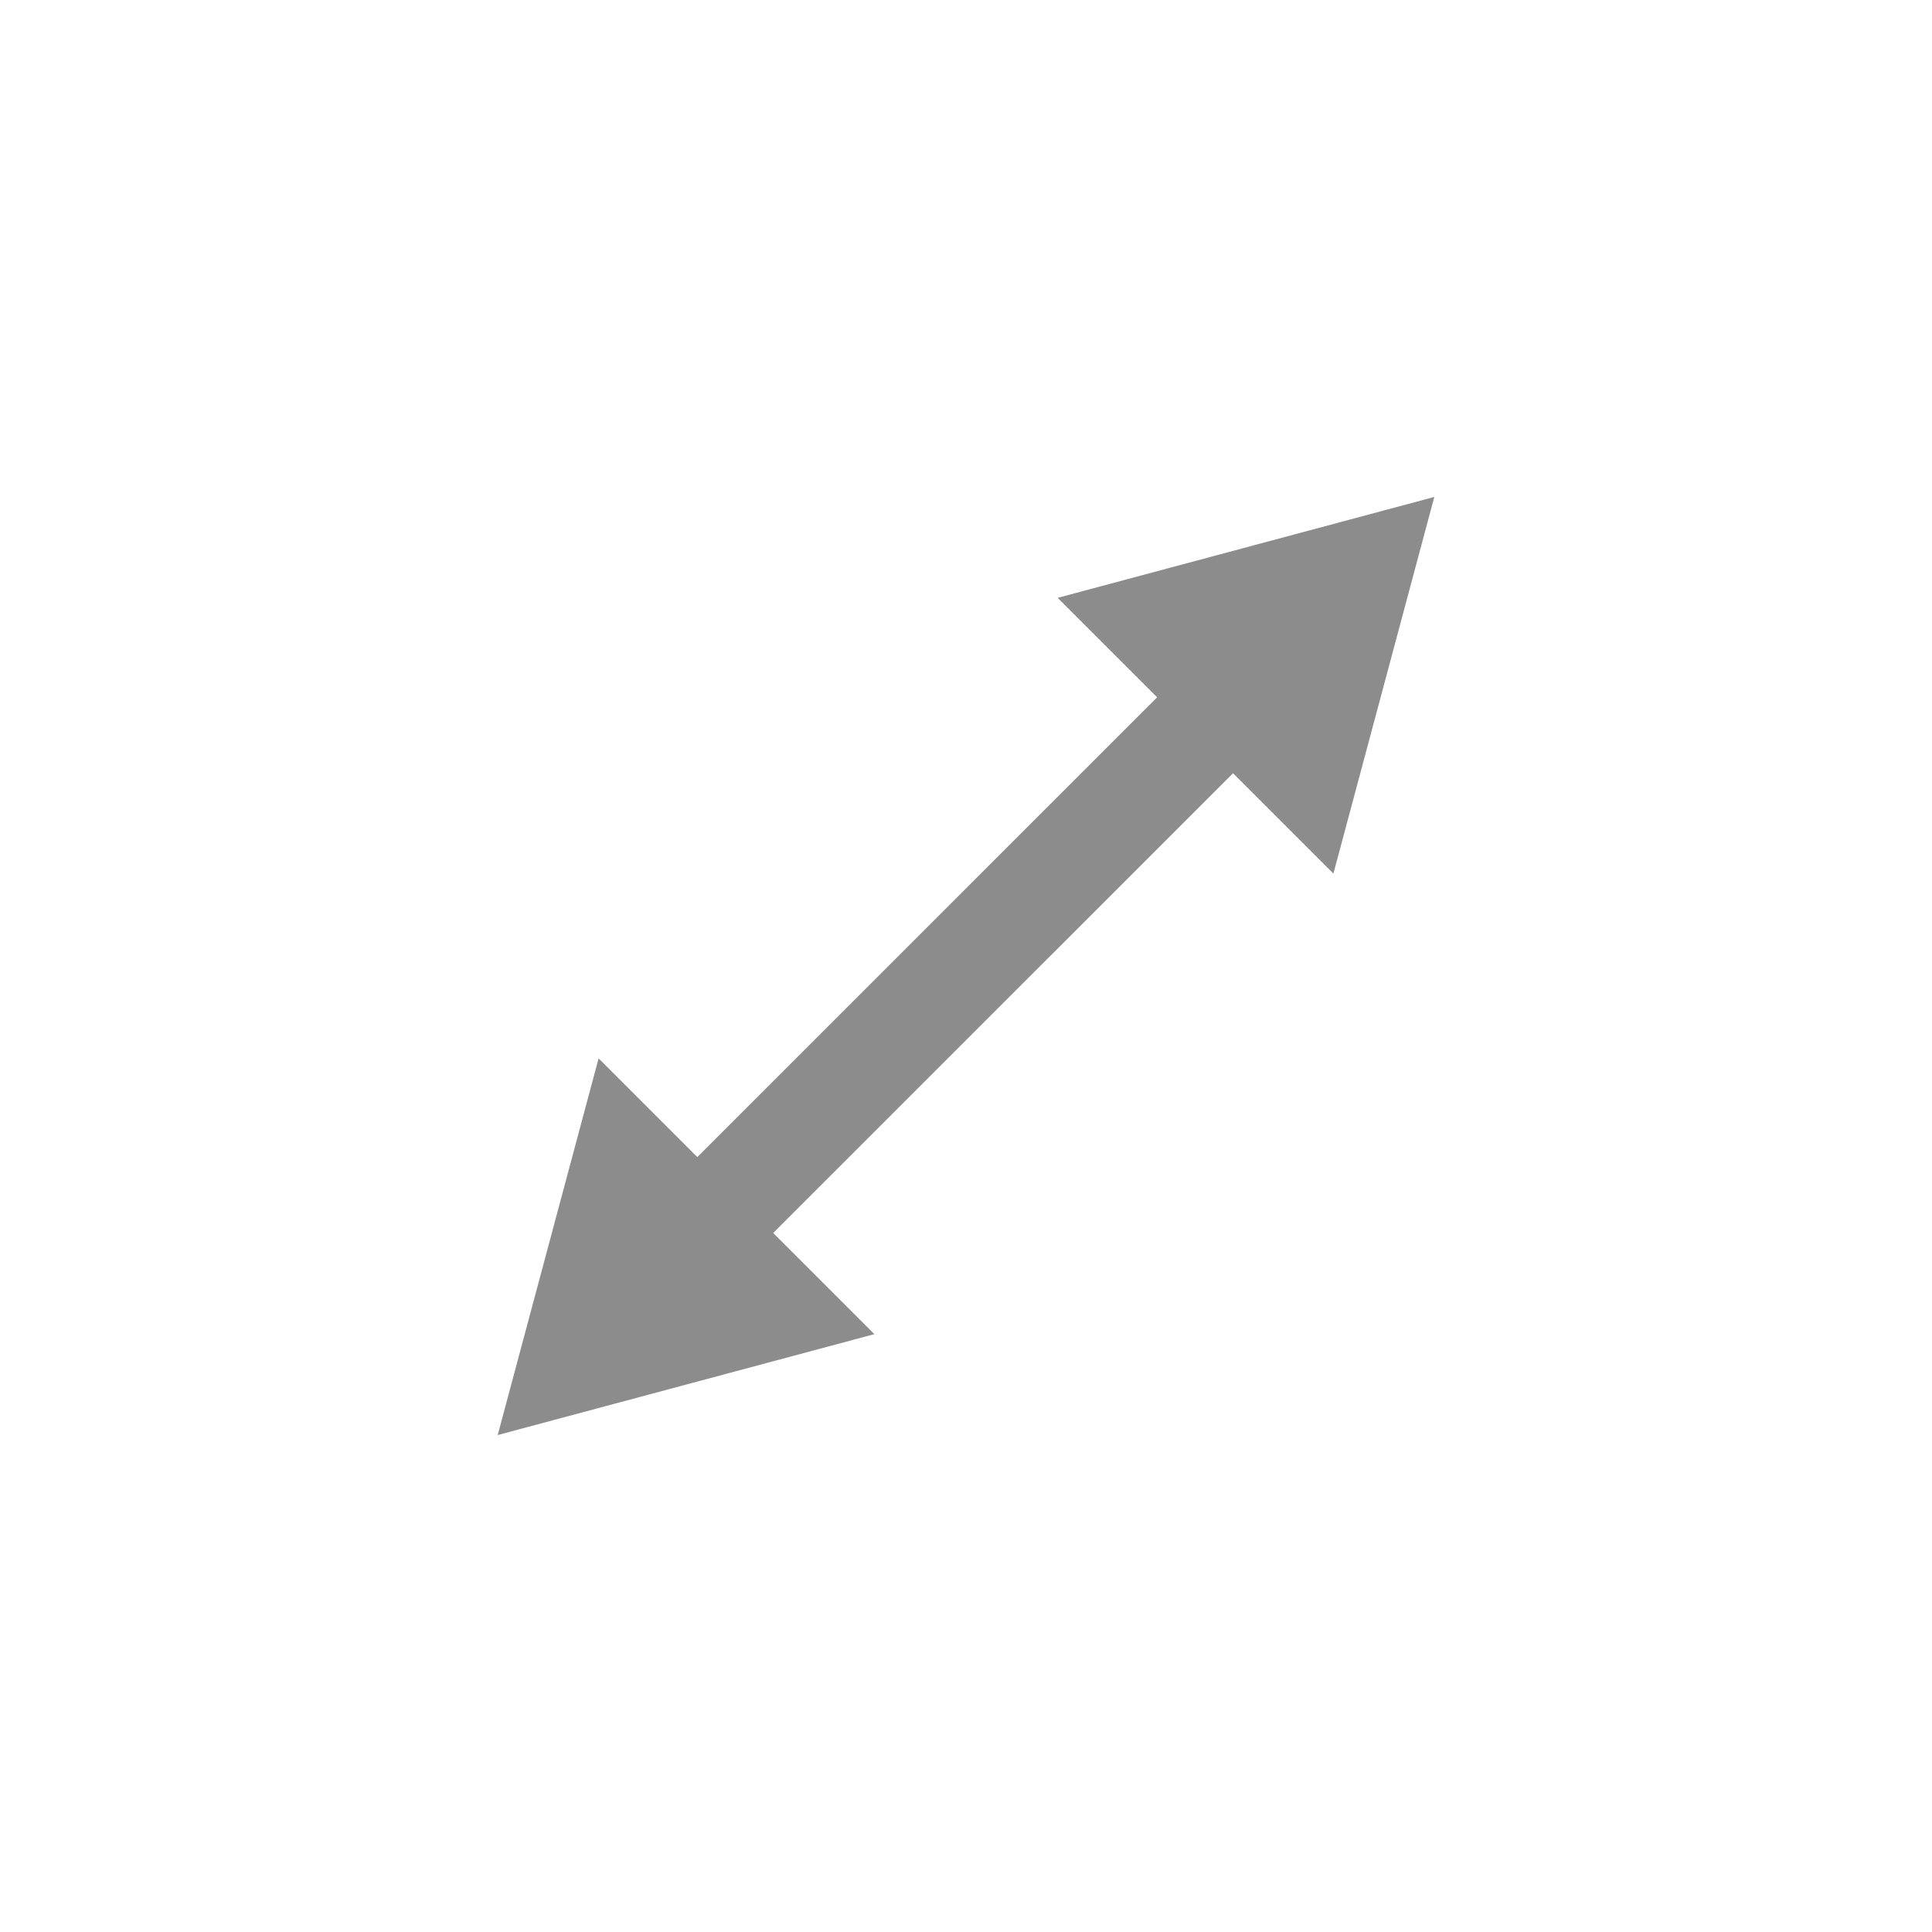
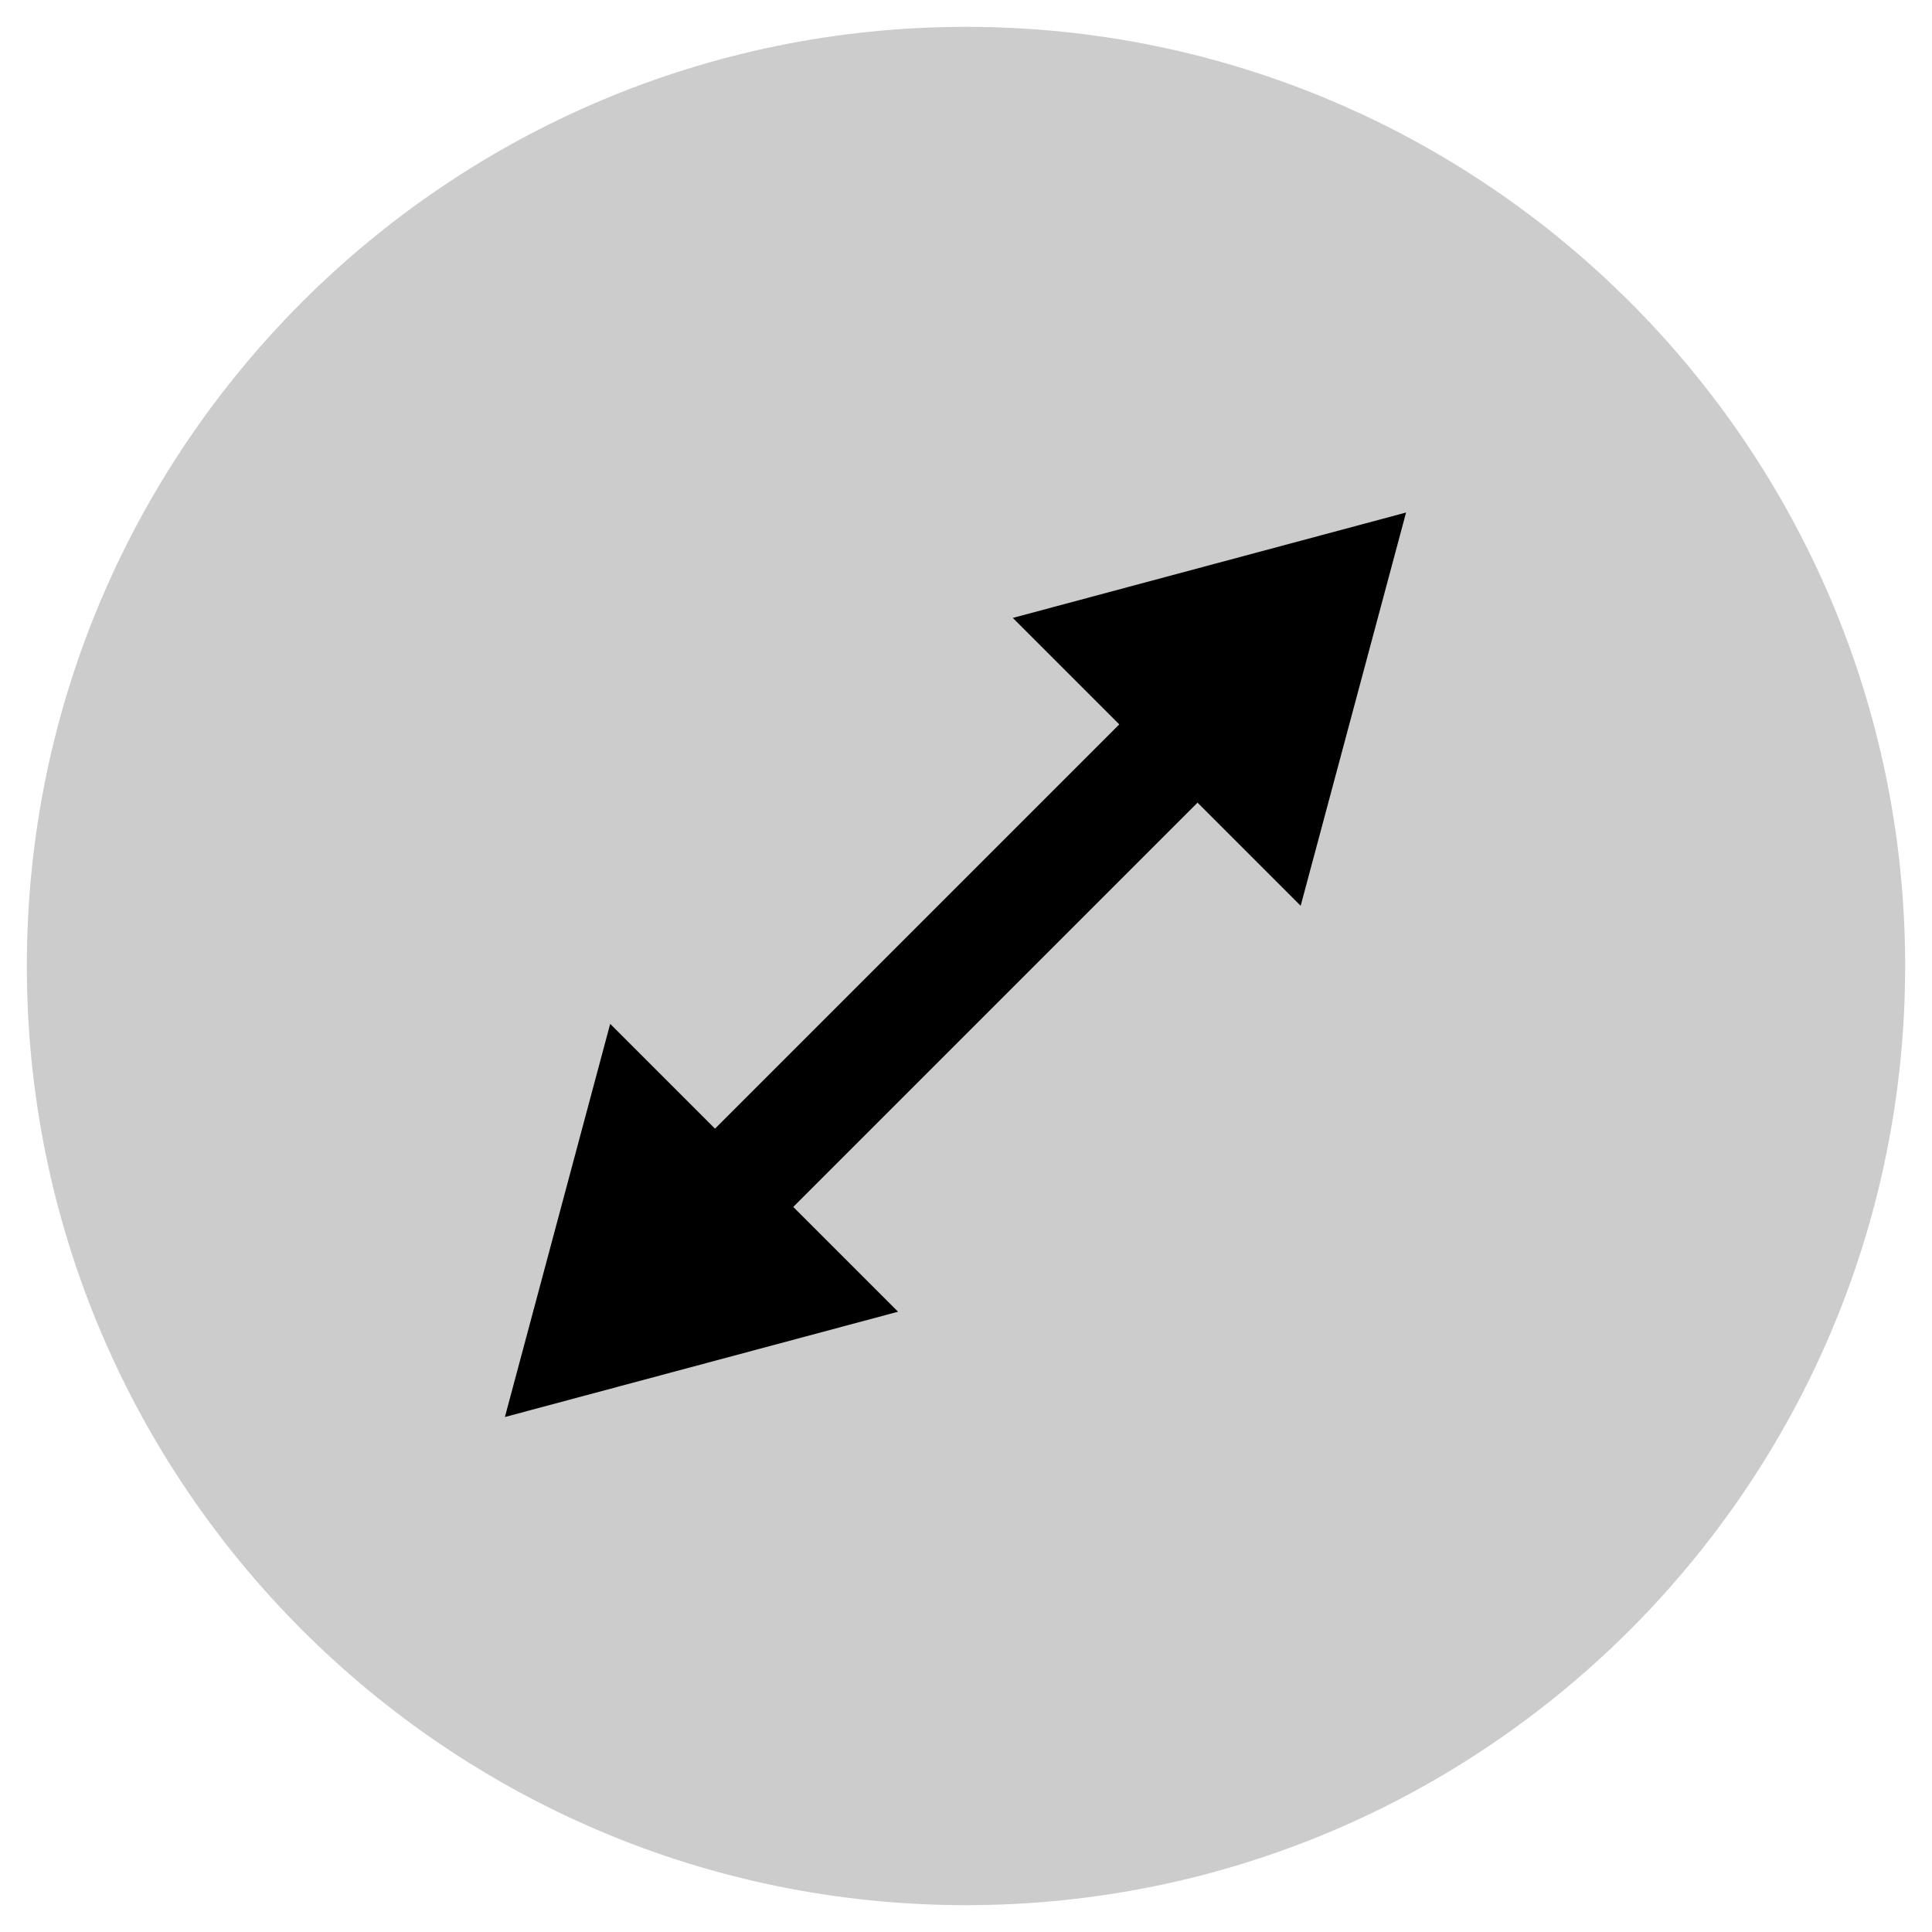
- <svg xmlns="http://www.w3.org/2000/svg" style="isolation:isolate" viewBox="0 0 18 18" width="18" height="18">
-   <defs>
-     <clipPath id="_clipPath_G6ShQmO22CAuMFbHEEwL5IvOUe3QPHDV">
-       <rect width="18" height="18" />
+ <svg xmlns="http://www.w3.org/2000/svg" style="isolation:isolate" viewBox="0 0 18 18" width="18" height="18" version="1.1" id="svg1334">
+   <defs id="defs1307">
+     <clipPath id="_clipPath_2W7EQtW3AE4doIQw6rIiBZ3BNnRMLkES">
+       <rect width="18" height="18" id="rect1304" />
    </clipPath>
  </defs>
-   <g clip-path="url(#_clipPath_G6ShQmO22CAuMFbHEEwL5IvOUe3QPHDV)">
-     <clipPath id="_clipPath_ZkDwpHuQB0Q3o9KGmFuae97pvbu1UP3p">
-       <rect x="-1.5" y="-1.5" width="21" height="21" transform="matrix(1,0,0,1,0,0)" fill="rgb(255,255,255)" />
+   <g clip-path="url(#_clipPath_2W7EQtW3AE4doIQw6rIiBZ3BNnRMLkES)" id="g1332">
+     <clipPath id="_clipPath_JpcnSBk6INMB79YzzescVcUM45FaTOYG">
+       <rect x="-1.5" y="-1.5" width="21" height="21" transform="matrix(1,0,0,1,0,0)" fill="rgb(255,255,255)" id="rect1309" />
    </clipPath>
-     <g clip-path="url(#_clipPath_ZkDwpHuQB0Q3o9KGmFuae97pvbu1UP3p)">
-       <g id="Group">
-         <clipPath id="_clipPath_0JSIUiqQnuQxnCIJlOAWjdTxniDU7FAF">
-           <rect x="-1.5" y="-1.5" width="21" height="21" transform="matrix(1,0,0,1,0,0)" fill="rgb(255,255,255)" />
+     <g clip-path="url(#_clipPath_JpcnSBk6INMB79YzzescVcUM45FaTOYG)" id="g1330">
+       <g id="g1328" style="fill:#cccccc">
+         <clipPath id="_clipPath_xdXVxwgk37Xq43qX8NTJiCqi3wjgX0Ux">
+           <rect x="-1.5" y="-1.5" width="21" height="21" id="rect1312" fill="rgb(255,255,255)" transform="matrix(1,0,0,1,0,0)" />
        </clipPath>
-         <g clip-path="url(#_clipPath_0JSIUiqQnuQxnCIJlOAWjdTxniDU7FAF)">
-           <g id="Group">
-             <g id="Group">
-               <path d=" M 9 0.25 L 9 0.25 C 13.829 0.25 17.75 4.171 17.75 9 L 17.75 9 C 17.75 13.829 13.829 17.75 9 17.75 L 9 17.75 C 4.171 17.75 0.25 13.829 0.25 9 L 0.25 9 C 0.25 4.171 4.171 0.25 9 0.25 Z " fill="rgb(255,255,255)" />
-               <path d=" M 8.146 12.43 L 4.637 13.37 L 5.577 9.861 L 8.146 12.43 Z " fill="rgb(140,140,140)" />
-               <path d=" M 9.854 5.57 L 13.363 4.63 L 12.423 8.139 L 9.854 5.57 Z " fill="rgb(140,140,140)" />
-               <line x1="5.709" y1="12.275" x2="12.25" y2="5.735" vector-effect="non-scaling-stroke" stroke-width="1" stroke="rgb(140,140,140)" stroke-opacity="10000" stroke-linejoin="miter" stroke-linecap="round" stroke-miterlimit="3" />
+         <g clip-path="url(#_clipPath_xdXVxwgk37Xq43qX8NTJiCqi3wjgX0Ux)" id="g1326" style="fill:#cccccc">
+           <g id="g1324" style="fill:#cccccc">
+             <g id="Group" style="fill:#cccccc">
+               <path d=" M 9 0.25 L 9 0.25 C 13.829 0.25 17.75 4.171 17.75 9 L 17.75 9 C 17.75 13.829 13.829 17.75 9 17.75 L 9 17.75 C 4.171 17.75 0.25 13.829 0.25 9 L 0.25 9 C 0.25 4.171 4.171 0.25 9 0.25 Z " id="path1315" fill="rgb(0,132,255)" style="fill:#cccccc" />
            </g>
          </g>
        </g>
      </g>
+       <path style="fill:#000000;fill-opacity:1;stroke-width:0;stroke-miterlimit:4;stroke-dasharray:none" id="path1912" d="M 12.118,8.439 9.436,5.757 13.1,4.775 Z" />
+       <rect style="fill:#000000;fill-opacity:1;stroke-width:0;stroke-miterlimit:4;stroke-dasharray:none" id="rect1914" width="9.969" height="1.031" x="-5.117" y="12.146" transform="rotate(-45)" />
+       <path style="isolation:isolate;fill:#000000;fill-opacity:1;stroke-width:0;stroke-miterlimit:4;stroke-dasharray:none" id="path1912-3" d="M -5.685,-9.539 -8.367,-12.221 -4.704,-13.202 Z" transform="scale(-1)" />
    </g>
  </g>
</svg>
